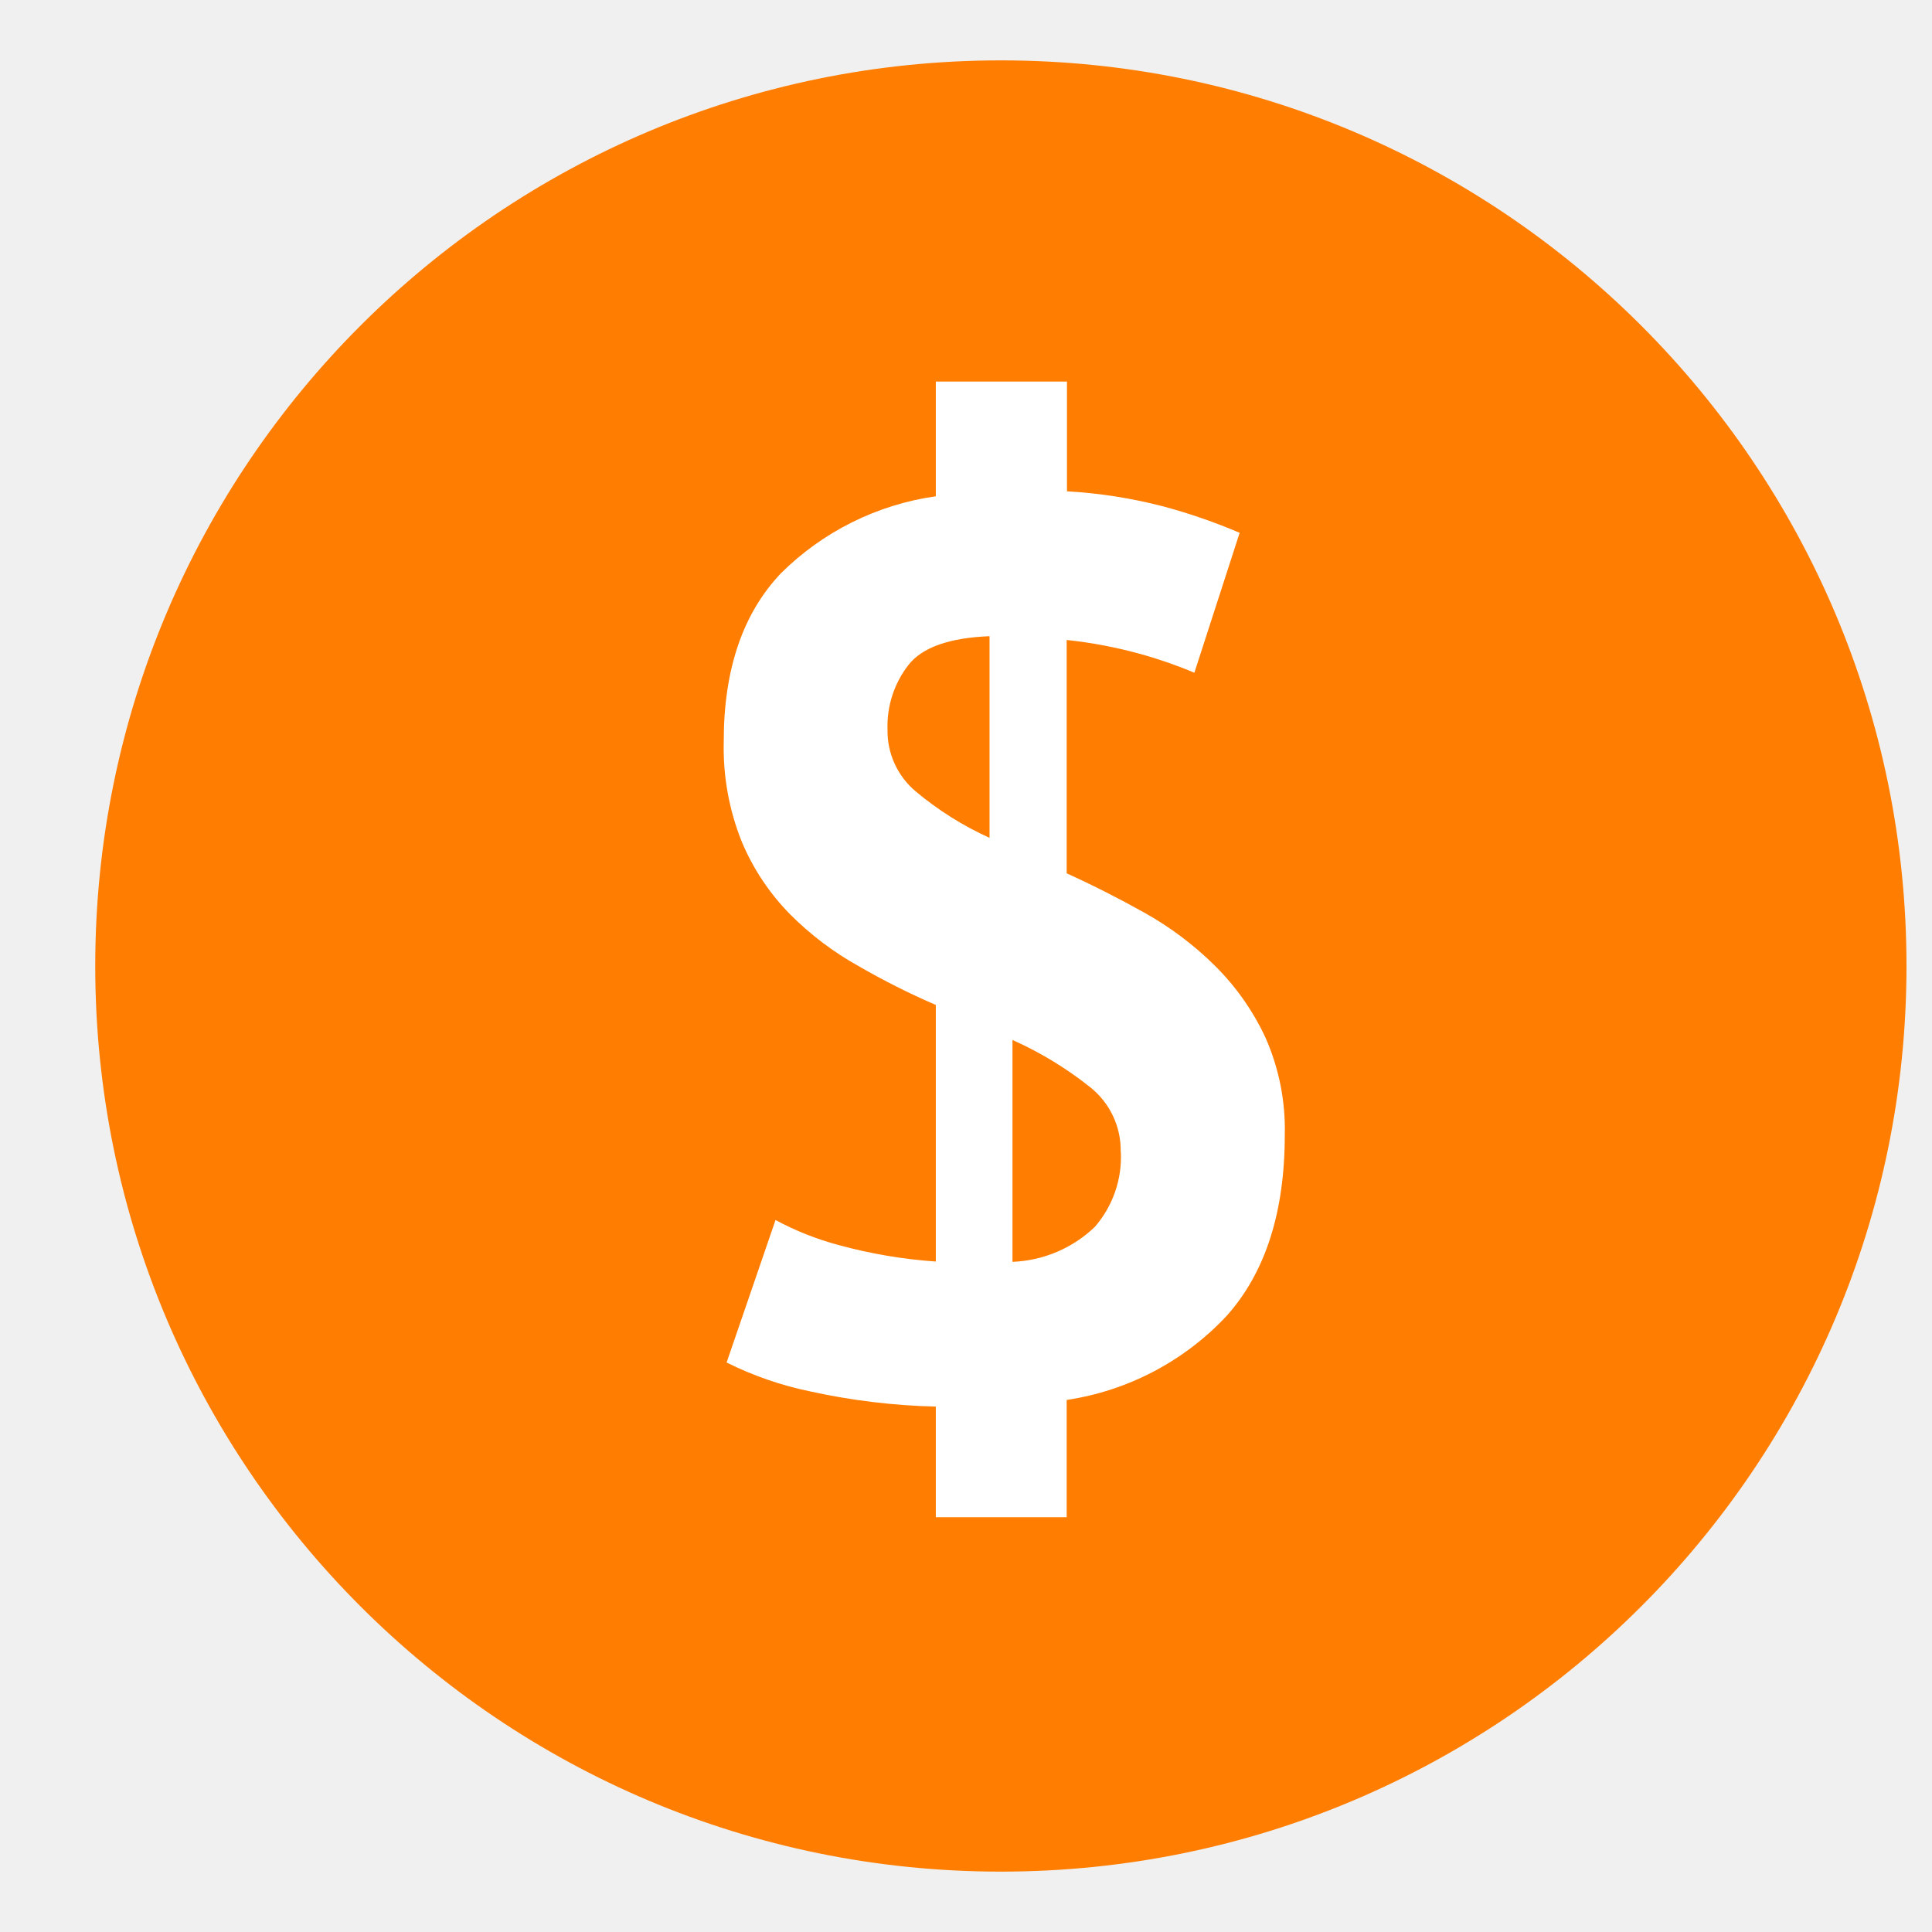
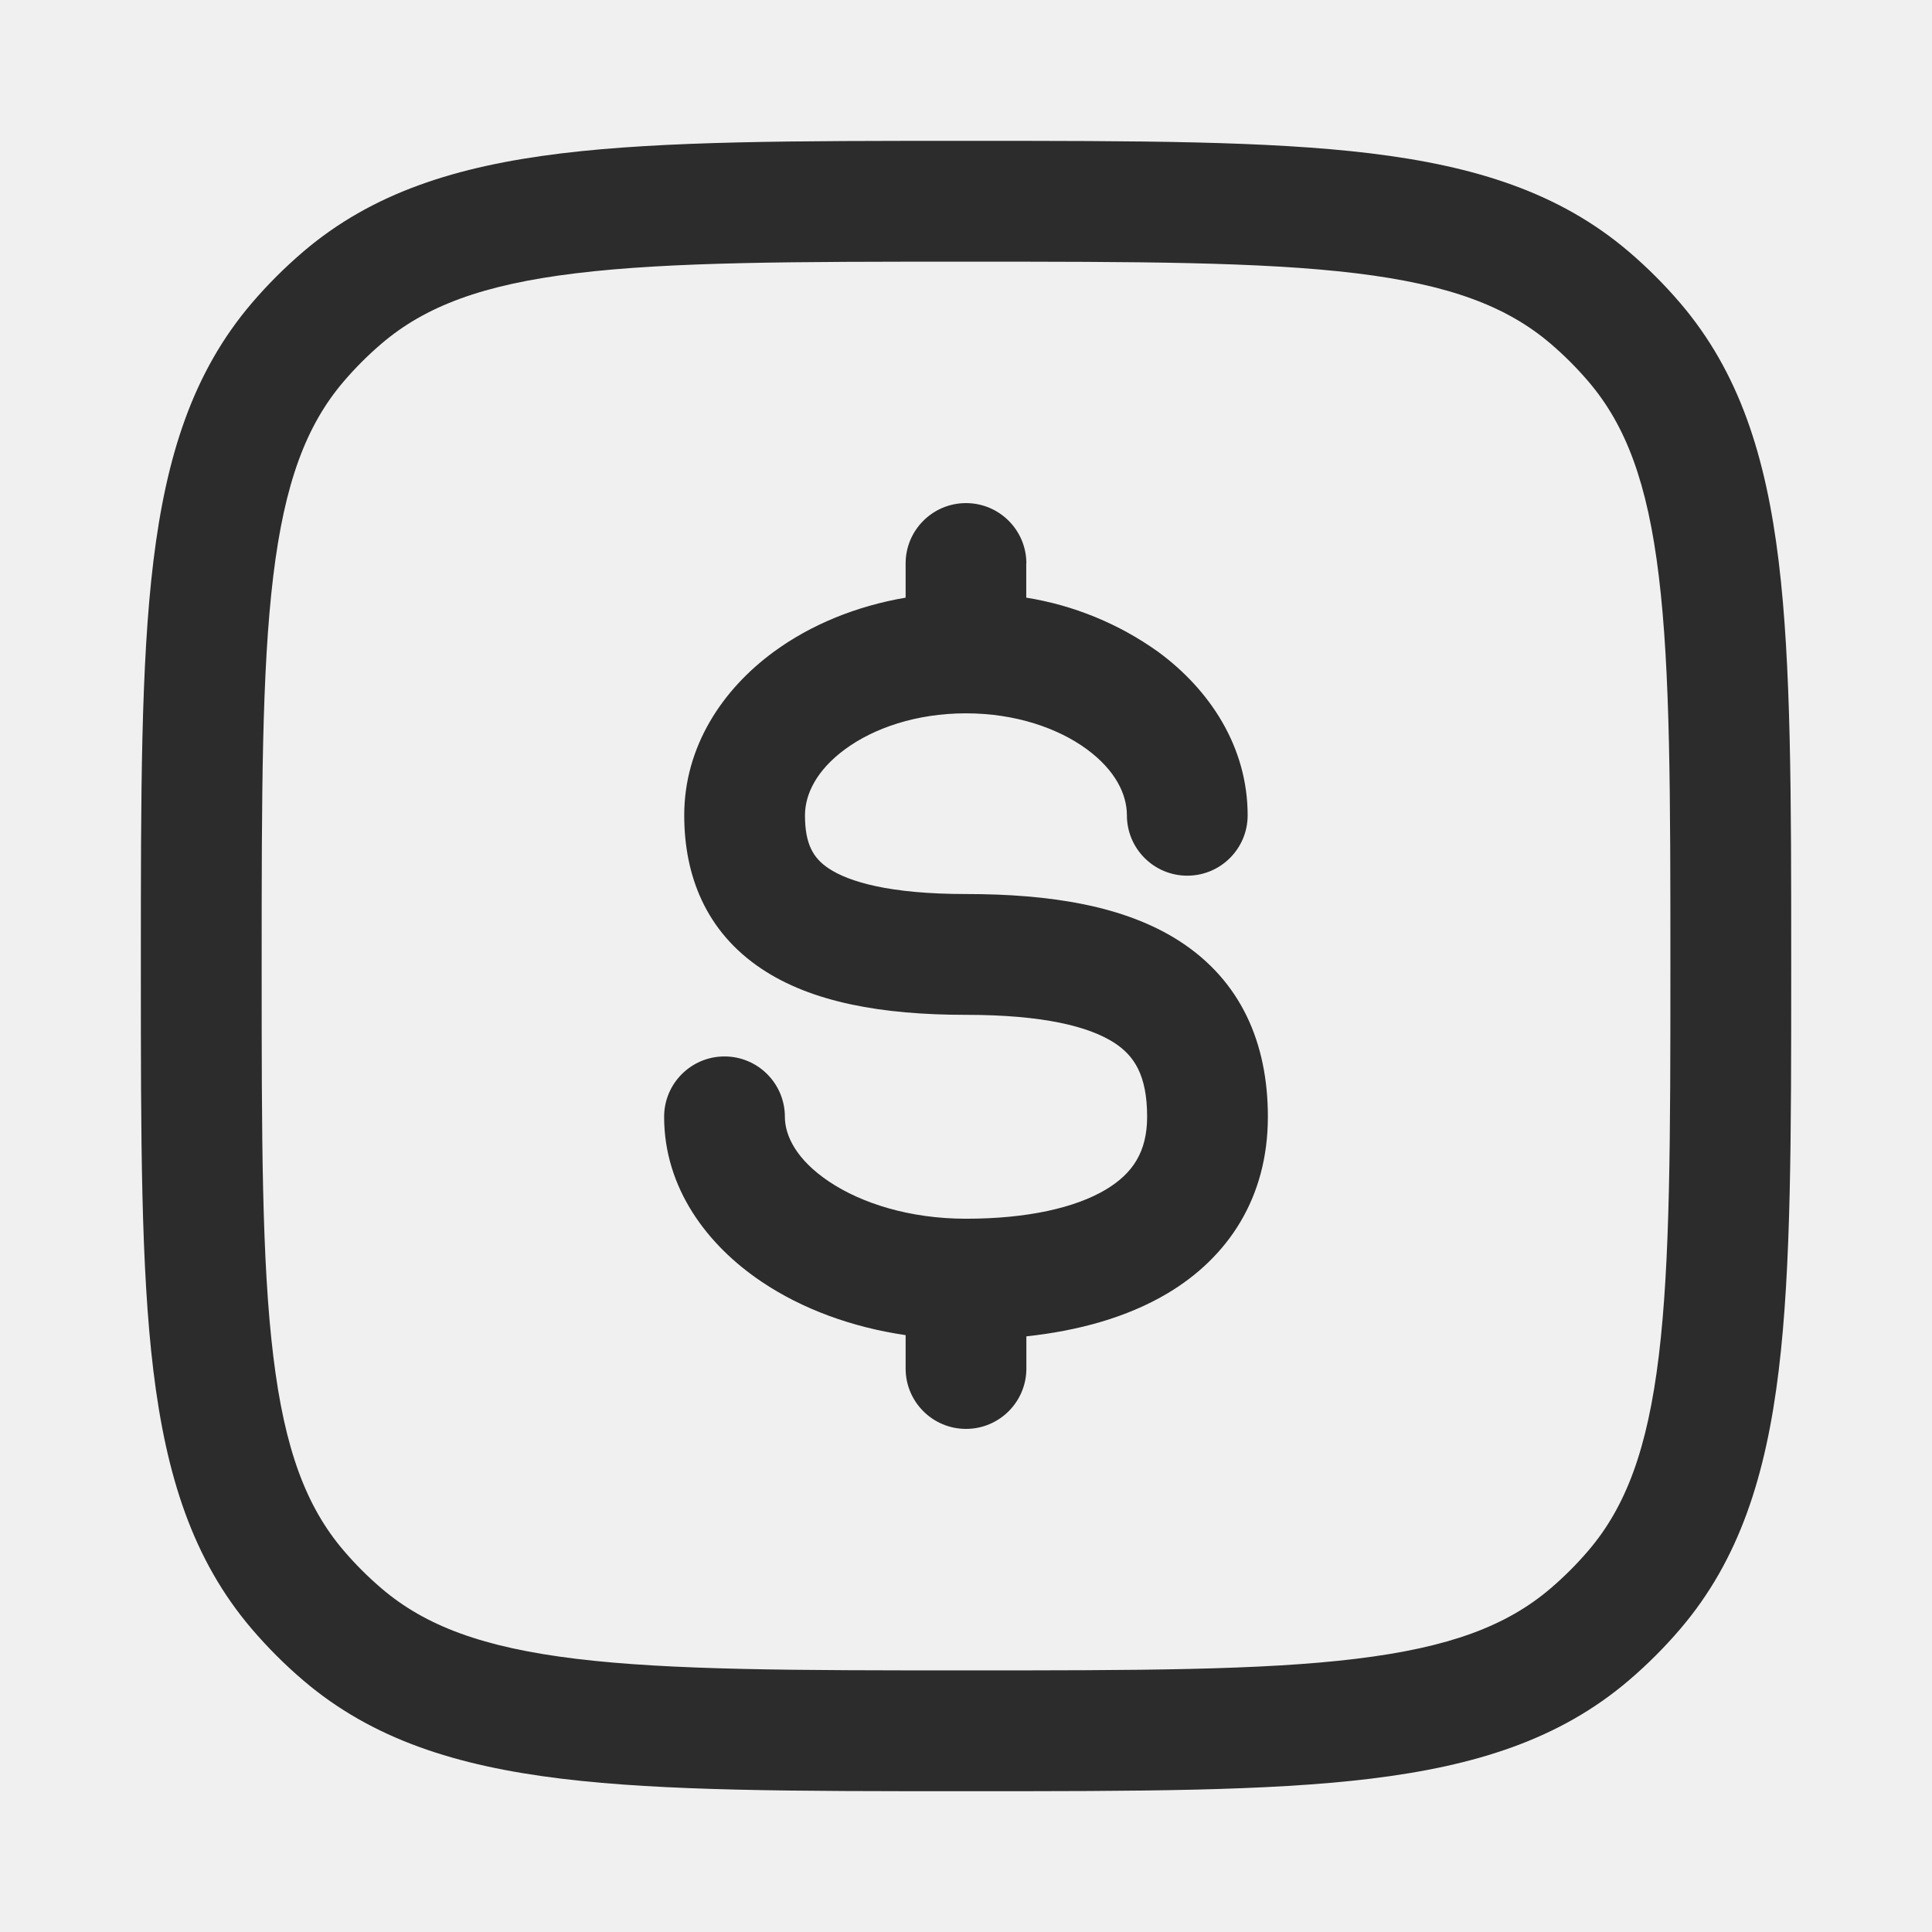
- <svg xmlns="http://www.w3.org/2000/svg" data-name="Layer 1" id="Layer_1" viewBox="0 0 128 128">
-   <defs>
-     <style>.cls-1{fill:#ff7d00;}.cls-2{fill:#fff;}</style>
-   </defs>
-   <circle class="cls-1" cx="66.31" cy="64" r="60" />
-   <path class="cls-2" d="M62,93.19a43.66,43.66,0,0,1-8.3-1,22.75,22.75,0,0,1-5.56-1.92l3.24-9.44a19.4,19.4,0,0,0,4.19,1.66A33,33,0,0,0,62,83.58v-17Q59.4,65.46,56.87,64a20.41,20.41,0,0,1-4.52-3.42,15.28,15.28,0,0,1-3.2-4.8,16.71,16.71,0,0,1-1.2-6.64Q47.94,42,51.72,38A18.16,18.16,0,0,1,62,32.88v-7.6h8.69v7.27a32.72,32.72,0,0,1,6.38,1,38.35,38.35,0,0,1,5.06,1.75l-3,9.27a29.2,29.2,0,0,0-3.57-1.24,30.17,30.17,0,0,0-4.89-.93V57.86q2.58,1.17,5.19,2.63A21.63,21.63,0,0,1,80.51,64a16.52,16.52,0,0,1,3.32,4.72,15,15,0,0,1,1.29,6.47q0,7.69-3.86,12a18.2,18.2,0,0,1-10.59,5.56v7.77H62ZM58.8,48.34a5.23,5.23,0,0,0,1.9,4.12,21.37,21.37,0,0,0,4.86,3.05V42.15q-4,.16-5.37,1.9A6.62,6.62,0,0,0,58.8,48.34Zm15.45,28A5.35,5.35,0,0,0,72.19,72a23.94,23.94,0,0,0-5.11-3.1v14.7a8.35,8.35,0,0,0,5.45-2.31A7.07,7.07,0,0,0,74.26,76.32Z" />
+ <svg xmlns="http://www.w3.org/2000/svg" t="1716608251629" class="icon" viewBox="0 0 1024 1024" version="1.1" p-id="39499" width="32" height="32">
+   <path d="M512 74.656h-2.176c-88.384 0-157.664 0-212.192 6.624-55.712 6.784-100.32 20.864-136.96 52.16-9.76 8.352-18.88 17.44-27.232 27.232-31.296 36.64-45.376 81.248-52.16 136.96-6.624 54.528-6.624 123.808-6.624 212.192v4.384c0 88.384 0 157.664 6.624 212.192 6.784 55.712 20.864 100.32 52.16 136.96 8.352 9.76 17.44 18.88 27.232 27.232 36.64 31.296 81.248 45.376 136.96 52.16 54.528 6.624 123.808 6.624 212.192 6.624h4.384c88.384 0 157.664 0 212.192-6.624 55.712-6.784 100.32-20.864 136.96-52.16 9.76-8.352 18.88-17.44 27.232-27.232 31.296-36.64 45.376-81.248 52.16-136.96 6.624-54.528 6.624-123.808 6.624-212.192v-4.384c0-88.384 0-157.664-6.624-212.192-6.784-55.712-20.864-100.32-52.16-136.96a245.888 245.888 0 0 0-27.232-27.232c-36.64-31.296-81.248-45.376-136.96-52.16-54.528-6.624-123.808-6.624-212.192-6.624h-2.176zM202.24 182.112c23.2-19.808 53.632-31.296 103.104-37.28 50.208-6.112 115.616-6.144 206.656-6.144s156.416 0.064 206.656 6.144c49.472 6.016 79.904 17.472 103.136 37.28 7.232 6.176 13.952 12.896 20.128 20.128 19.808 23.2 31.296 53.632 37.28 103.104 6.112 50.208 6.144 115.616 6.144 206.656s-0.064 156.416-6.144 206.656c-6.016 49.472-17.472 79.904-37.28 103.136a181.12 181.12 0 0 1-20.128 20.128c-23.2 19.808-53.632 31.296-103.136 37.28-50.208 6.112-115.616 6.144-206.656 6.144s-156.416-0.064-206.656-6.144c-49.472-6.016-79.904-17.472-103.104-37.28a181.12 181.12 0 0 1-20.128-20.128c-19.808-23.2-31.296-53.632-37.28-103.136-6.112-50.208-6.144-115.616-6.144-206.656s0.064-156.416 6.144-206.656c6.016-49.472 17.472-79.904 37.28-103.104a181.12 181.12 0 0 1 20.128-20.128zM544 298.656a32 32 0 0 0-64 0v18.112c-26.24 4.48-50.336 14.368-69.888 28.704-27.264 19.968-47.456 50.24-47.456 86.656 0 32.032 11.488 61.632 40.864 81.28 26.624 17.824 63.776 24.48 108.48 24.48 40.896 0 65.184 6.144 78.592 14.816 10.496 6.816 17.408 17.088 17.408 39.2 0 18.592-7.648 30.08-21.888 38.592-16.192 9.664-41.632 15.456-74.112 15.456-29.856 0-55.456-8.192-72.672-19.744-17.408-11.712-23.328-24.416-23.328-34.272a32 32 0 0 0-64 0c0 37.664 22.72 67.968 51.648 87.392 21.344 14.368 47.712 24.128 76.352 28.32v17.696a32 32 0 0 0 64 0v-17.056c27.168-2.912 53.216-9.92 74.912-22.848C650.976 666.304 672 634.752 672 591.904c0-39.328-14.432-72.064-46.592-92.928-29.248-18.976-68.96-25.12-113.408-25.12-40.64 0-62.176-6.496-72.864-13.632-7.968-5.344-12.48-12.608-12.48-28.096 0-11.104 6.08-23.872 21.28-35.04s37.728-19.008 64.032-19.008 48.864 7.872 64.032 19.008c15.2 11.168 21.28 23.904 21.28 35.04a32 32 0 0 0 64 0c0-36.416-20.192-66.656-47.456-86.656a164.896 164.896 0 0 0-69.888-28.704v-18.112z" p-id="39500" fill="#2c2c2c" />
</svg>
